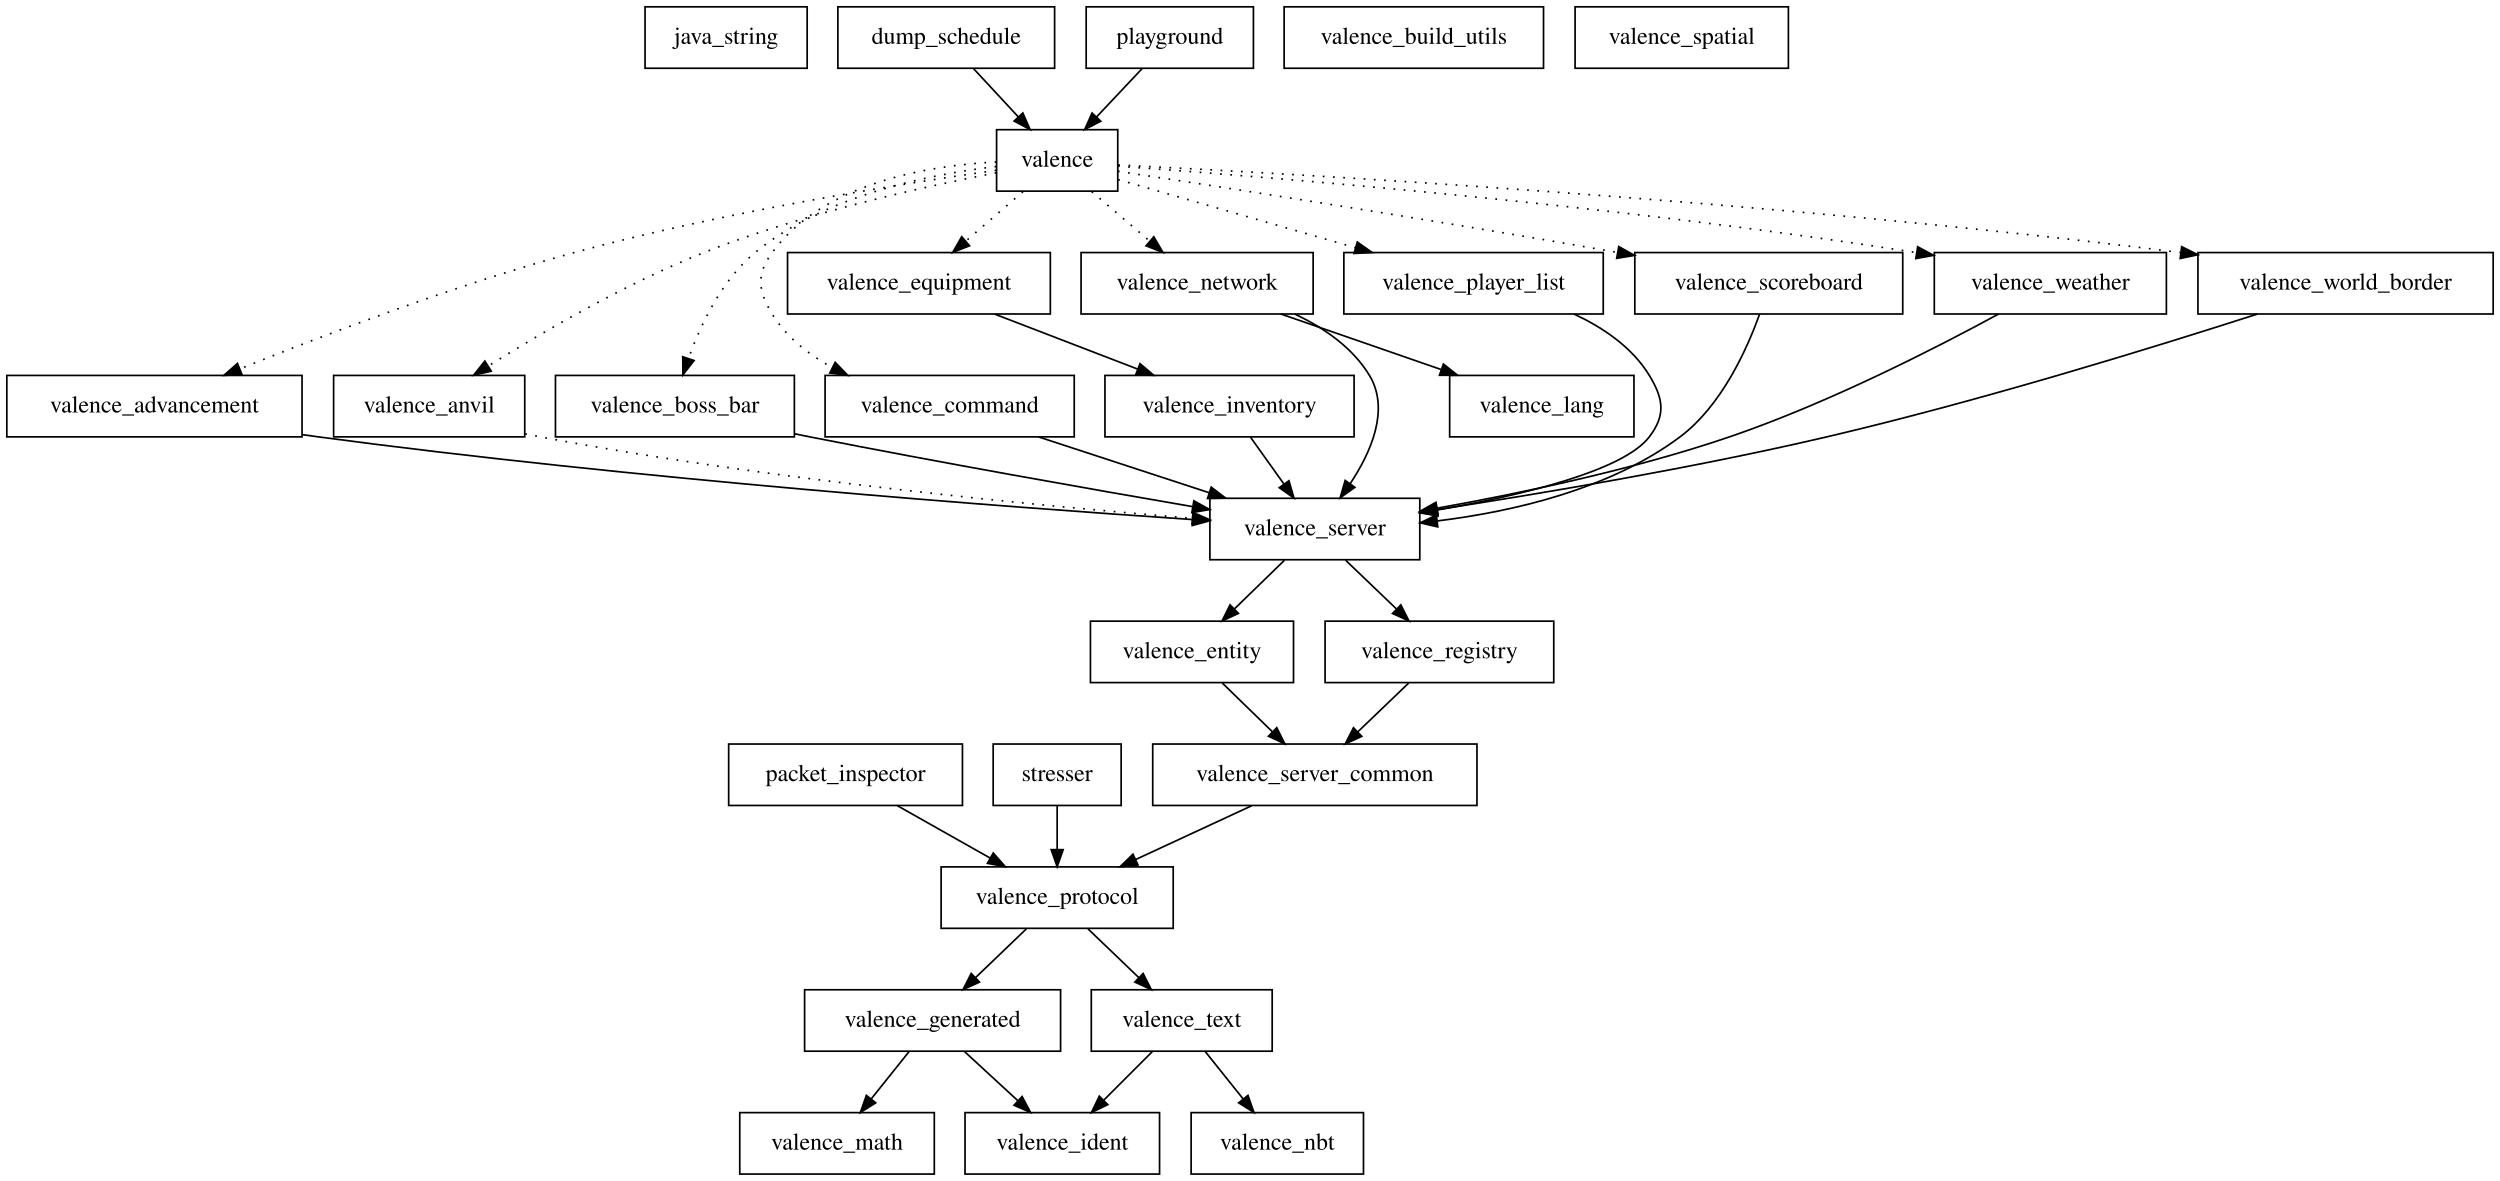
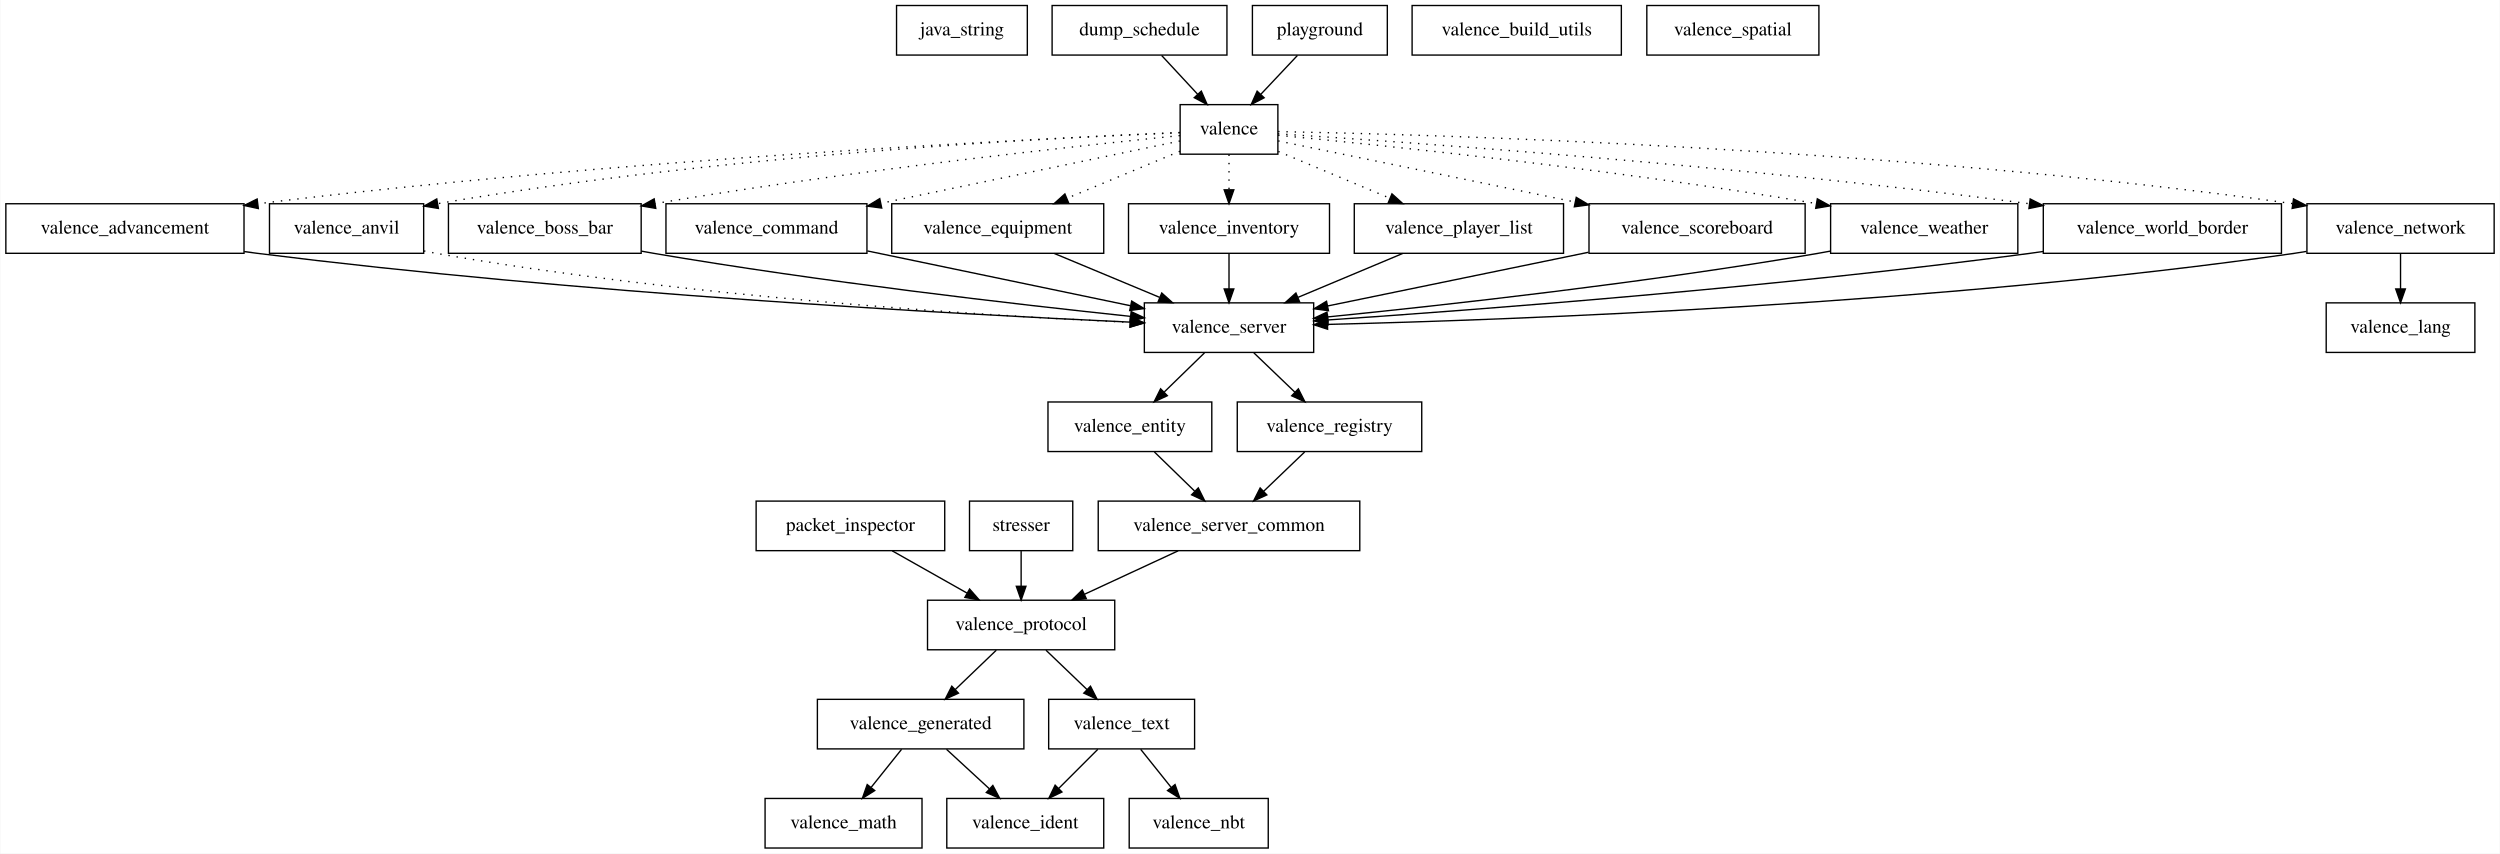
- <svg xmlns="http://www.w3.org/2000/svg" width="1465pt" height="692pt" viewBox="0.00 0.00 1465.00 692.00">
-   <g id="graph0" class="graph" transform="scale(1 1) rotate(0) translate(4 688)">
-     <polygon fill="white" stroke="transparent" points="-4,4 -4,-688 1461,-688 1461,4 -4,4" />
+ <svg xmlns="http://www.w3.org/2000/svg" width="1816pt" height="620pt" viewBox="0.00 0.00 1815.50 620.00">
+   <g id="graph0" class="graph" transform="scale(1 1) rotate(0) translate(4 616)">
+     <polygon fill="white" stroke="transparent" points="-4,4 -4,-616 1811.5,-616 1811.5,4 -4,4" />
    <g id="node1" class="node">
-       <polygon fill="none" stroke="black" points="469,-684 374,-684 374,-648 469,-648 469,-684" />
-       <text text-anchor="middle" x="421.5" y="-662.3" font-family="Times,serif" font-size="14.00">java_string</text>
+       <polygon fill="none" stroke="black" points="742,-612 647,-612 647,-576 742,-576 742,-612" />
+       <text text-anchor="middle" x="694.5" y="-590.3" font-family="Times,serif" font-size="14.00">java_string</text>
    </g>
    <g id="node2" class="node">
      <polygon fill="none" stroke="black" points="173,-468 0,-468 0,-432 173,-432 173,-468" />
      <text text-anchor="middle" x="86.5" y="-446.3" font-family="Times,serif" font-size="14.00">valence_advancement</text>
    </g>
    <g id="node3" class="node">
-       <polygon fill="none" stroke="black" points="828,-396 705,-396 705,-360 828,-360 828,-396" />
-       <text text-anchor="middle" x="766.5" y="-374.3" font-family="Times,serif" font-size="14.00">valence_server</text>
+       <polygon fill="none" stroke="black" points="950,-396 827,-396 827,-360 950,-360 950,-396" />
+       <text text-anchor="middle" x="888.5" y="-374.3" font-family="Times,serif" font-size="14.00">valence_server</text>
    </g>
    <g id="edge1" class="edge">
-       <path fill="none" stroke="black" d="M173.05,-433.32C176.24,-432.86 179.4,-432.41 182.5,-432 366.46,-407.41 584.58,-390.96 694.92,-383.53" />
-       <polygon fill="black" stroke="black" points="695.19,-387.02 704.93,-382.86 694.72,-380.04 695.19,-387.02" />
+       <path fill="none" stroke="black" d="M173.05,-433.26C176.23,-432.81 179.39,-432.39 182.5,-432 413.45,-402.96 689.04,-387.88 816.85,-382" />
+       <polygon fill="black" stroke="black" points="817.08,-385.49 826.91,-381.54 816.76,-378.5 817.08,-385.49" />
    </g>
    <g id="node4" class="node">
-       <polygon fill="none" stroke="black" points="754,-324 635,-324 635,-288 754,-288 754,-324" />
-       <text text-anchor="middle" x="694.5" y="-302.3" font-family="Times,serif" font-size="14.00">valence_entity</text>
+       <polygon fill="none" stroke="black" points="876,-324 757,-324 757,-288 876,-288 876,-324" />
+       <text text-anchor="middle" x="816.5" y="-302.3" font-family="Times,serif" font-size="14.00">valence_entity</text>
    </g>
    <g id="edge2" class="edge">
-       <path fill="none" stroke="black" d="M748.7,-359.7C739.9,-351.14 729.12,-340.66 719.5,-331.3" />
-       <polygon fill="black" stroke="black" points="721.7,-328.57 712.09,-324.1 716.82,-333.58 721.7,-328.57" />
+       <path fill="none" stroke="black" d="M870.7,-359.7C861.9,-351.14 851.12,-340.66 841.5,-331.3" />
+       <polygon fill="black" stroke="black" points="843.7,-328.57 834.09,-324.1 838.82,-333.58 843.7,-328.57" />
    </g>
    <g id="node5" class="node">
-       <polygon fill="none" stroke="black" points="906.5,-324 772.5,-324 772.5,-288 906.5,-288 906.5,-324" />
-       <text text-anchor="middle" x="839.5" y="-302.3" font-family="Times,serif" font-size="14.00">valence_registry</text>
+       <polygon fill="none" stroke="black" points="1028.5,-324 894.5,-324 894.5,-288 1028.5,-288 1028.5,-324" />
+       <text text-anchor="middle" x="961.5" y="-302.3" font-family="Times,serif" font-size="14.00">valence_registry</text>
    </g>
    <g id="edge3" class="edge">
-       <path fill="none" stroke="black" d="M784.54,-359.7C793.56,-351.05 804.62,-340.45 814.44,-331.03" />
-       <polygon fill="black" stroke="black" points="816.87,-333.55 821.66,-324.1 812.02,-328.5 816.87,-333.55" />
+       <path fill="none" stroke="black" d="M906.54,-359.7C915.56,-351.05 926.62,-340.45 936.44,-331.03" />
+       <polygon fill="black" stroke="black" points="938.87,-333.55 943.66,-324.1 934.02,-328.5 938.87,-333.55" />
    </g>
    <g id="node6" class="node">
-       <polygon fill="none" stroke="black" points="861.5,-252 671.5,-252 671.5,-216 861.5,-216 861.5,-252" />
-       <text text-anchor="middle" x="766.5" y="-230.3" font-family="Times,serif" font-size="14.00">valence_server_common</text>
+       <polygon fill="none" stroke="black" points="983.5,-252 793.5,-252 793.5,-216 983.5,-216 983.5,-252" />
+       <text text-anchor="middle" x="888.5" y="-230.3" font-family="Times,serif" font-size="14.00">valence_server_common</text>
    </g>
    <g id="edge4" class="edge">
-       <path fill="none" stroke="black" d="M712.3,-287.7C721.1,-279.14 731.88,-268.66 741.5,-259.3" />
-       <polygon fill="black" stroke="black" points="744.18,-261.58 748.91,-252.1 739.3,-256.57 744.18,-261.58" />
+       <path fill="none" stroke="black" d="M834.3,-287.7C843.1,-279.14 853.88,-268.66 863.5,-259.3" />
+       <polygon fill="black" stroke="black" points="866.18,-261.58 870.91,-252.1 861.3,-256.57 866.18,-261.58" />
    </g>
    <g id="edge12" class="edge">
-       <path fill="none" stroke="black" d="M821.46,-287.7C812.44,-279.05 801.38,-268.45 791.56,-259.03" />
-       <polygon fill="black" stroke="black" points="793.98,-256.5 784.34,-252.1 789.13,-261.55 793.98,-256.5" />
+       <path fill="none" stroke="black" d="M943.46,-287.7C934.44,-279.05 923.38,-268.45 913.56,-259.03" />
+       <polygon fill="black" stroke="black" points="915.98,-256.5 906.34,-252.1 911.13,-261.55 915.98,-256.5" />
    </g>
    <g id="node12" class="node">
-       <polygon fill="none" stroke="black" points="683.5,-180 547.5,-180 547.5,-144 683.5,-144 683.5,-180" />
-       <text text-anchor="middle" x="615.5" y="-158.3" font-family="Times,serif" font-size="14.00">valence_protocol</text>
+       <polygon fill="none" stroke="black" points="805.5,-180 669.5,-180 669.5,-144 805.5,-144 805.5,-180" />
+       <text text-anchor="middle" x="737.5" y="-158.3" font-family="Times,serif" font-size="14.00">valence_protocol</text>
    </g>
    <g id="edge11" class="edge">
-       <path fill="none" stroke="black" d="M729.56,-215.88C709.01,-206.35 683.25,-194.41 661.41,-184.28" />
-       <polygon fill="black" stroke="black" points="662.86,-181.1 652.32,-180.07 659.92,-187.45 662.86,-181.1" />
+       <path fill="none" stroke="black" d="M851.56,-215.88C831.01,-206.35 805.25,-194.41 783.41,-184.28" />
+       <polygon fill="black" stroke="black" points="784.86,-181.1 774.32,-180.07 781.92,-187.45 784.86,-181.1" />
    </g>
    <g id="node7" class="node">
-       <polygon fill="none" stroke="black" points="617.5,-108 467.5,-108 467.5,-72 617.5,-72 617.5,-108" />
-       <text text-anchor="middle" x="542.5" y="-86.3" font-family="Times,serif" font-size="14.00">valence_generated</text>
+       <polygon fill="none" stroke="black" points="739.5,-108 589.5,-108 589.5,-72 739.5,-72 739.5,-108" />
+       <text text-anchor="middle" x="664.5" y="-86.3" font-family="Times,serif" font-size="14.00">valence_generated</text>
    </g>
    <g id="node8" class="node">
-       <polygon fill="none" stroke="black" points="675.5,-36 561.5,-36 561.5,0 675.5,0 675.5,-36" />
-       <text text-anchor="middle" x="618.5" y="-14.3" font-family="Times,serif" font-size="14.00">valence_ident</text>
+       <polygon fill="none" stroke="black" points="797.5,-36 683.5,-36 683.5,0 797.5,0 797.5,-36" />
+       <text text-anchor="middle" x="740.5" y="-14.3" font-family="Times,serif" font-size="14.00">valence_ident</text>
    </g>
    <g id="edge5" class="edge">
-       <path fill="none" stroke="black" d="M561.29,-71.7C570.67,-63.05 582.18,-52.45 592.41,-43.03" />
-       <polygon fill="black" stroke="black" points="594.95,-45.45 599.93,-36.1 590.2,-40.3 594.95,-45.45" />
+       <path fill="none" stroke="black" d="M683.29,-71.7C692.67,-63.05 704.18,-52.45 714.41,-43.03" />
+       <polygon fill="black" stroke="black" points="716.95,-45.45 721.93,-36.1 712.2,-40.3 716.95,-45.45" />
    </g>
    <g id="node9" class="node">
-       <polygon fill="none" stroke="black" points="543.5,-36 429.5,-36 429.5,0 543.5,0 543.5,-36" />
-       <text text-anchor="middle" x="486.5" y="-14.3" font-family="Times,serif" font-size="14.00">valence_math</text>
+       <polygon fill="none" stroke="black" points="665.5,-36 551.5,-36 551.5,0 665.5,0 665.5,-36" />
+       <text text-anchor="middle" x="608.5" y="-14.3" font-family="Times,serif" font-size="14.00">valence_math</text>
    </g>
    <g id="edge6" class="edge">
-       <path fill="none" stroke="black" d="M528.66,-71.7C522.01,-63.39 513.92,-53.28 506.61,-44.14" />
-       <polygon fill="black" stroke="black" points="509.16,-41.73 500.18,-36.1 503.7,-46.1 509.16,-41.73" />
+       <path fill="none" stroke="black" d="M650.66,-71.7C644.01,-63.39 635.92,-53.28 628.61,-44.14" />
+       <polygon fill="black" stroke="black" points="631.16,-41.73 622.18,-36.1 625.7,-46.1 631.16,-41.73" />
    </g>
    <g id="node10" class="node">
-       <polygon fill="none" stroke="black" points="900.5,-684 748.5,-684 748.5,-648 900.5,-648 900.5,-684" />
-       <text text-anchor="middle" x="824.5" y="-662.3" font-family="Times,serif" font-size="14.00">valence_build_utils</text>
+       <polygon fill="none" stroke="black" points="1173.5,-612 1021.5,-612 1021.5,-576 1173.5,-576 1173.5,-612" />
+       <text text-anchor="middle" x="1097.5" y="-590.3" font-family="Times,serif" font-size="14.00">valence_build_utils</text>
    </g>
    <g id="node11" class="node">
-       <polygon fill="none" stroke="black" points="795,-36 694,-36 694,0 795,0 795,-36" />
-       <text text-anchor="middle" x="744.5" y="-14.3" font-family="Times,serif" font-size="14.00">valence_nbt</text>
+       <polygon fill="none" stroke="black" points="917,-36 816,-36 816,0 917,0 917,-36" />
+       <text text-anchor="middle" x="866.5" y="-14.3" font-family="Times,serif" font-size="14.00">valence_nbt</text>
    </g>
    <g id="edge7" class="edge">
-       <path fill="none" stroke="black" d="M597.46,-143.7C588.44,-135.05 577.38,-124.45 567.56,-115.03" />
-       <polygon fill="black" stroke="black" points="569.98,-112.5 560.34,-108.1 565.13,-117.55 569.98,-112.5" />
+       <path fill="none" stroke="black" d="M719.46,-143.7C710.44,-135.05 699.38,-124.45 689.56,-115.03" />
+       <polygon fill="black" stroke="black" points="691.98,-112.5 682.34,-108.1 687.13,-117.55 691.98,-112.5" />
    </g>
    <g id="node13" class="node">
-       <polygon fill="none" stroke="black" points="741.5,-108 635.5,-108 635.5,-72 741.5,-72 741.5,-108" />
-       <text text-anchor="middle" x="688.5" y="-86.3" font-family="Times,serif" font-size="14.00">valence_text</text>
+       <polygon fill="none" stroke="black" points="863.5,-108 757.5,-108 757.5,-72 863.5,-72 863.5,-108" />
+       <text text-anchor="middle" x="810.5" y="-86.3" font-family="Times,serif" font-size="14.00">valence_text</text>
    </g>
    <g id="edge8" class="edge">
-       <path fill="none" stroke="black" d="M633.54,-143.7C642.56,-135.05 653.62,-124.45 663.44,-115.03" />
-       <polygon fill="black" stroke="black" points="665.87,-117.55 670.66,-108.1 661.02,-112.5 665.87,-117.55" />
+       <path fill="none" stroke="black" d="M755.54,-143.7C764.56,-135.05 775.62,-124.45 785.44,-115.03" />
+       <polygon fill="black" stroke="black" points="787.87,-117.55 792.66,-108.1 783.02,-112.5 787.87,-117.55" />
    </g>
    <g id="edge9" class="edge">
-       <path fill="none" stroke="black" d="M671.2,-71.7C662.64,-63.14 652.16,-52.66 642.8,-43.3" />
-       <polygon fill="black" stroke="black" points="645.15,-40.7 635.6,-36.1 640.2,-45.65 645.15,-40.7" />
+       <path fill="none" stroke="black" d="M793.2,-71.7C784.64,-63.14 774.16,-52.66 764.8,-43.3" />
+       <polygon fill="black" stroke="black" points="767.15,-40.7 757.6,-36.1 762.2,-45.65 767.15,-40.7" />
    </g>
    <g id="edge10" class="edge">
-       <path fill="none" stroke="black" d="M702.34,-71.7C708.99,-63.39 717.08,-53.28 724.39,-44.14" />
-       <polygon fill="black" stroke="black" points="727.3,-46.1 730.82,-36.1 721.84,-41.73 727.3,-46.1" />
+       <path fill="none" stroke="black" d="M824.34,-71.7C830.99,-63.39 839.08,-53.28 846.39,-44.14" />
+       <polygon fill="black" stroke="black" points="849.3,-46.1 852.82,-36.1 843.84,-41.73 849.3,-46.1" />
    </g>
    <g id="node14" class="node">
      <polygon fill="none" stroke="black" points="303.5,-468 191.5,-468 191.5,-432 303.5,-432 303.5,-468" />
      <text text-anchor="middle" x="247.5" y="-446.3" font-family="Times,serif" font-size="14.00">valence_anvil</text>
    </g>
    <g id="edge13" class="edge">
-       <path fill="none" stroke="black" stroke-dasharray="1,5" d="M303.76,-433.77C306.71,-433.14 309.63,-432.54 312.5,-432 446.35,-406.81 604.8,-391.57 694.69,-384.27" />
-       <polygon fill="black" stroke="black" points="695.08,-387.75 704.77,-383.46 694.52,-380.77 695.08,-387.75" />
+       <path fill="none" stroke="black" stroke-dasharray="1,5" d="M303.75,-433.69C306.7,-433.07 309.63,-432.5 312.5,-432 492.16,-400.46 706.85,-387 816.41,-381.83" />
+       <polygon fill="black" stroke="black" points="816.86,-385.32 826.68,-381.36 816.53,-378.32 816.86,-385.32" />
    </g>
    <g id="node15" class="node">
      <polygon fill="none" stroke="black" points="461.5,-468 321.5,-468 321.5,-432 461.5,-432 461.5,-468" />
      <text text-anchor="middle" x="391.5" y="-446.3" font-family="Times,serif" font-size="14.00">valence_boss_bar</text>
    </g>
    <g id="edge14" class="edge">
-       <path fill="none" stroke="black" d="M461.69,-433.76C464.66,-433.16 467.61,-432.57 470.5,-432 546.88,-416.95 634.72,-401.45 694.74,-391.13" />
-       <polygon fill="black" stroke="black" points="695.61,-394.53 704.87,-389.39 694.43,-387.63 695.61,-394.53" />
+       <path fill="none" stroke="black" d="M461.65,-433.58C464.64,-433.02 467.6,-432.5 470.5,-432 591.46,-411.36 733.38,-395.01 816.86,-386.19" />
+       <polygon fill="black" stroke="black" points="817.41,-389.65 826.99,-385.13 816.68,-382.69 817.41,-389.65" />
    </g>
    <g id="node16" class="node">
      <polygon fill="none" stroke="black" points="625.5,-468 479.5,-468 479.5,-432 625.5,-432 625.5,-468" />
      <text text-anchor="middle" x="552.5" y="-446.3" font-family="Times,serif" font-size="14.00">valence_command</text>
    </g>
    <g id="edge15" class="edge">
-       <path fill="none" stroke="black" d="M604.58,-431.97C634.74,-422.1 672.89,-409.62 704.58,-399.25" />
-       <polygon fill="black" stroke="black" points="705.77,-402.55 714.19,-396.11 703.6,-395.89 705.77,-402.55" />
+       <path fill="none" stroke="black" d="M625.82,-433.72C682.56,-421.9 760.7,-405.62 816.98,-393.9" />
+       <polygon fill="black" stroke="black" points="817.8,-397.3 826.87,-391.84 816.37,-390.45 817.8,-397.3" />
    </g>
    <g id="node17" class="node">
-       <polygon fill="none" stroke="black" points="611.5,-540 457.5,-540 457.5,-504 611.5,-504 611.5,-540" />
-       <text text-anchor="middle" x="534.5" y="-518.3" font-family="Times,serif" font-size="14.00">valence_equipment</text>
+       <polygon fill="none" stroke="black" points="797.5,-468 643.5,-468 643.5,-432 797.5,-432 797.5,-468" />
+       <text text-anchor="middle" x="720.5" y="-446.3" font-family="Times,serif" font-size="14.00">valence_equipment</text>
+     </g>
+     <g id="edge16" class="edge">
+       <path fill="none" stroke="black" d="M761.6,-431.88C784.67,-422.26 813.64,-410.19 838.07,-400.01" />
+       <polygon fill="black" stroke="black" points="839.65,-403.15 847.54,-396.07 836.96,-396.68 839.65,-403.15" />
    </g>
    <g id="node18" class="node">
-       <polygon fill="none" stroke="black" points="789.5,-468 643.5,-468 643.5,-432 789.5,-432 789.5,-468" />
-       <text text-anchor="middle" x="716.5" y="-446.3" font-family="Times,serif" font-size="14.00">valence_inventory</text>
-     </g>
-     <g id="edge16" class="edge">
-       <path fill="none" stroke="black" d="M579.02,-503.88C604.23,-494.18 635.95,-481.98 662.57,-471.74" />
-       <polygon fill="black" stroke="black" points="664.05,-474.92 672.12,-468.07 661.53,-468.39 664.05,-474.92" />
+       <polygon fill="none" stroke="black" points="961.5,-468 815.5,-468 815.5,-432 961.5,-432 961.5,-468" />
+       <text text-anchor="middle" x="888.5" y="-446.3" font-family="Times,serif" font-size="14.00">valence_inventory</text>
    </g>
    <g id="edge17" class="edge">
-       <path fill="none" stroke="black" d="M728.86,-431.7C734.73,-423.47 741.87,-413.48 748.34,-404.42" />
-       <polygon fill="black" stroke="black" points="751.32,-406.28 754.28,-396.1 745.62,-402.21 751.32,-406.28" />
+       <path fill="none" stroke="black" d="M888.5,-431.7C888.5,-423.98 888.5,-414.71 888.5,-406.11" />
+       <polygon fill="black" stroke="black" points="892,-406.1 888.5,-396.1 885,-406.1 892,-406.1" />
    </g>
    <g id="node19" class="node">
-       <polygon fill="none" stroke="black" points="953.5,-468 845.5,-468 845.5,-432 953.5,-432 953.5,-468" />
-       <text text-anchor="middle" x="899.5" y="-446.3" font-family="Times,serif" font-size="14.00">valence_lang</text>
+       <polygon fill="none" stroke="black" points="1793.5,-396 1685.5,-396 1685.5,-360 1793.5,-360 1793.5,-396" />
+       <text text-anchor="middle" x="1739.5" y="-374.3" font-family="Times,serif" font-size="14.00">valence_lang</text>
    </g>
    <g id="node20" class="node">
-       <polygon fill="none" stroke="black" points="765.5,-540 629.5,-540 629.5,-504 765.5,-504 765.5,-540" />
-       <text text-anchor="middle" x="697.5" y="-518.3" font-family="Times,serif" font-size="14.00">valence_network</text>
+       <polygon fill="none" stroke="black" points="1807.5,-468 1671.5,-468 1671.5,-432 1807.5,-432 1807.5,-468" />
+       <text text-anchor="middle" x="1739.5" y="-446.3" font-family="Times,serif" font-size="14.00">valence_network</text>
    </g>
    <g id="edge18" class="edge">
-       <path fill="none" stroke="black" d="M754.75,-503.96C771.83,-495.91 788.61,-484.35 798.5,-468 810.53,-448.11 799.46,-423 787.17,-404.52" />
-       <polygon fill="black" stroke="black" points="789.97,-402.42 781.33,-396.29 784.26,-406.47 789.97,-402.42" />
+       <path fill="none" stroke="black" d="M1671.16,-433.36C1668.24,-432.87 1665.35,-432.41 1662.5,-432 1405.88,-395.1 1097.59,-383.72 960.4,-380.35" />
+       <polygon fill="black" stroke="black" points="960.11,-376.85 950.03,-380.11 959.95,-383.84 960.11,-376.85" />
    </g>
    <g id="edge19" class="edge">
-       <path fill="none" stroke="black" d="M746.66,-503.97C775,-494.14 810.82,-481.73 840.66,-471.39" />
-       <polygon fill="black" stroke="black" points="841.82,-474.69 850.12,-468.11 839.53,-468.08 841.82,-474.69" />
+       <path fill="none" stroke="black" d="M1739.5,-431.7C1739.5,-423.98 1739.5,-414.71 1739.5,-406.11" />
+       <polygon fill="black" stroke="black" points="1743,-406.1 1739.5,-396.1 1736,-406.1 1743,-406.1" />
    </g>
    <g id="node21" class="node">
-       <polygon fill="none" stroke="black" points="935.5,-540 783.5,-540 783.5,-504 935.5,-504 935.5,-540" />
-       <text text-anchor="middle" x="859.5" y="-518.3" font-family="Times,serif" font-size="14.00">valence_player_list</text>
+       <polygon fill="none" stroke="black" points="1131.5,-468 979.5,-468 979.5,-432 1131.5,-432 1131.5,-468" />
+       <text text-anchor="middle" x="1055.5" y="-446.3" font-family="Times,serif" font-size="14.00">valence_player_list</text>
    </g>
    <g id="edge20" class="edge">
-       <path fill="none" stroke="black" d="M918.4,-503.96C935.62,-495.93 952.5,-484.4 962.5,-468 970.83,-454.34 972.23,-444.7 962.5,-432 947.17,-411.97 887.7,-397.77 838.25,-389.14" />
-       <polygon fill="black" stroke="black" points="838.64,-385.66 828.19,-387.44 837.47,-392.56 838.64,-385.66" />
+       <path fill="none" stroke="black" d="M1014.65,-431.88C991.72,-422.26 962.92,-410.19 938.63,-400.01" />
+       <polygon fill="black" stroke="black" points="939.8,-396.71 929.22,-396.07 937.09,-403.16 939.8,-396.71" />
    </g>
    <g id="node22" class="node">
-       <polygon fill="none" stroke="black" points="1111,-540 954,-540 954,-504 1111,-504 1111,-540" />
-       <text text-anchor="middle" x="1032.5" y="-518.3" font-family="Times,serif" font-size="14.00">valence_scoreboard</text>
+       <polygon fill="none" stroke="black" points="1307,-468 1150,-468 1150,-432 1307,-432 1307,-468" />
+       <text text-anchor="middle" x="1228.5" y="-446.3" font-family="Times,serif" font-size="14.00">valence_scoreboard</text>
    </g>
    <g id="edge21" class="edge">
-       <path fill="none" stroke="black" d="M1027.08,-503.79C1019.8,-483.49 1004.86,-450.23 980.5,-432 939.56,-401.37 883.07,-388.27 838.41,-382.75" />
-       <polygon fill="black" stroke="black" points="838.53,-379.24 828.2,-381.6 837.74,-386.2 838.53,-379.24" />
+       <path fill="none" stroke="black" d="M1149.64,-432.76C1092.49,-421 1015.81,-405.21 960.34,-393.79" />
+       <polygon fill="black" stroke="black" points="960.74,-390.3 950.24,-391.71 959.33,-397.16 960.74,-390.3" />
    </g>
    <g id="node23" class="node">
-       <polygon fill="none" stroke="black" points="1044,-684 919,-684 919,-648 1044,-648 1044,-684" />
-       <text text-anchor="middle" x="981.5" y="-662.3" font-family="Times,serif" font-size="14.00">valence_spatial</text>
+       <polygon fill="none" stroke="black" points="1317,-612 1192,-612 1192,-576 1317,-576 1317,-612" />
+       <text text-anchor="middle" x="1254.5" y="-590.3" font-family="Times,serif" font-size="14.00">valence_spatial</text>
    </g>
    <g id="node24" class="node">
-       <polygon fill="none" stroke="black" points="1265.5,-540 1129.5,-540 1129.5,-504 1265.5,-504 1265.5,-540" />
-       <text text-anchor="middle" x="1197.5" y="-518.3" font-family="Times,serif" font-size="14.00">valence_weather</text>
+       <polygon fill="none" stroke="black" points="1461.5,-468 1325.5,-468 1325.5,-432 1461.5,-432 1461.5,-468" />
+       <text text-anchor="middle" x="1393.5" y="-446.3" font-family="Times,serif" font-size="14.00">valence_weather</text>
    </g>
    <g id="edge22" class="edge">
-       <path fill="none" stroke="black" d="M1167.13,-503.97C1130.69,-484.17 1067.27,-451.69 1009.5,-432 953.2,-412.81 887.12,-398.93 838.1,-390.2" />
-       <polygon fill="black" stroke="black" points="838.67,-386.74 828.22,-388.46 837.46,-393.64 838.67,-386.74" />
+       <path fill="none" stroke="black" d="M1325.13,-433.56C1322.22,-433.01 1319.33,-432.49 1316.5,-432 1191.88,-410.58 1045.41,-394.35 960.16,-385.79" />
+       <polygon fill="black" stroke="black" points="960.37,-382.3 950.07,-384.79 959.68,-389.26 960.37,-382.3" />
    </g>
    <g id="node25" class="node">
-       <polygon fill="none" stroke="black" points="1457,-540 1284,-540 1284,-504 1457,-504 1457,-540" />
-       <text text-anchor="middle" x="1370.5" y="-518.3" font-family="Times,serif" font-size="14.00">valence_world_border</text>
+       <polygon fill="none" stroke="black" points="1653,-468 1480,-468 1480,-432 1653,-432 1653,-468" />
+       <text text-anchor="middle" x="1566.5" y="-446.3" font-family="Times,serif" font-size="14.00">valence_world_border</text>
    </g>
    <g id="edge23" class="edge">
-       <path fill="none" stroke="black" d="M1318.78,-503.97C1258.66,-484.61 1156.19,-452.98 1066.5,-432 989.06,-413.88 899.08,-398.76 838.02,-389.37" />
-       <polygon fill="black" stroke="black" points="838.51,-385.9 828.09,-387.85 837.45,-392.82 838.51,-385.9" />
+       <path fill="none" stroke="black" d="M1479.95,-433.33C1476.76,-432.86 1473.6,-432.42 1470.5,-432 1287.41,-407.5 1070.37,-391.04 960.28,-383.58" />
+       <polygon fill="black" stroke="black" points="960.5,-380.08 950.28,-382.9 960.03,-387.07 960.5,-380.08" />
    </g>
    <g id="node26" class="node">
-       <polygon fill="none" stroke="black" points="614,-684 487,-684 487,-648 614,-648 614,-684" />
-       <text text-anchor="middle" x="550.5" y="-662.3" font-family="Times,serif" font-size="14.00">dump_schedule</text>
+       <polygon fill="none" stroke="black" points="887,-612 760,-612 760,-576 887,-576 887,-612" />
+       <text text-anchor="middle" x="823.5" y="-590.3" font-family="Times,serif" font-size="14.00">dump_schedule</text>
    </g>
    <g id="node27" class="node">
-       <polygon fill="none" stroke="black" points="651,-612 580,-612 580,-576 651,-576 651,-612" />
-       <text text-anchor="middle" x="615.5" y="-590.3" font-family="Times,serif" font-size="14.00">valence</text>
+       <polygon fill="none" stroke="black" points="924,-540 853,-540 853,-504 924,-504 924,-540" />
+       <text text-anchor="middle" x="888.5" y="-518.3" font-family="Times,serif" font-size="14.00">valence</text>
    </g>
    <g id="edge24" class="edge">
-       <path fill="none" stroke="black" d="M566.57,-647.7C574.44,-639.22 584.06,-628.86 592.67,-619.58" />
-       <polygon fill="black" stroke="black" points="595.38,-621.81 599.62,-612.1 590.25,-617.05 595.38,-621.81" />
+       <path fill="none" stroke="black" d="M839.57,-575.7C847.44,-567.22 857.06,-556.86 865.67,-547.58" />
+       <polygon fill="black" stroke="black" points="868.38,-549.81 872.62,-540.1 863.25,-545.05 868.38,-549.81" />
    </g>
    <g id="edge25" class="edge">
-       <path fill="none" stroke="black" stroke-dasharray="1,5" d="M579.79,-588.21C525.7,-580.53 420.03,-563.86 332.5,-540 263.28,-521.13 185.82,-491.66 136.64,-471.86" />
-       <polygon fill="black" stroke="black" points="137.78,-468.54 127.19,-468.03 135.15,-475.03 137.78,-468.54" />
+       <path fill="none" stroke="black" stroke-dasharray="1,5" d="M852.74,-519.59C750.19,-515.26 446.15,-500.55 183.17,-468" />
+       <polygon fill="black" stroke="black" points="183.4,-464.5 173.05,-466.74 182.54,-471.45 183.4,-464.5" />
    </g>
    <g id="edge26" class="edge">
-       <path fill="none" stroke="black" stroke-dasharray="1,5" d="M579.85,-586.74C537.9,-578.72 466.6,-563.06 408.5,-540 362.78,-521.85 313.8,-493.33 282.03,-473.48" />
-       <polygon fill="black" stroke="black" points="283.86,-470.5 273.54,-468.13 280.13,-476.42 283.86,-470.5" />
+       <path fill="none" stroke="black" stroke-dasharray="1,5" d="M852.84,-519.75C763.46,-516.19 522.7,-503.94 313.67,-468.04" />
+       <polygon fill="black" stroke="black" points="314.2,-464.58 303.75,-466.31 313,-471.48 314.2,-464.58" />
    </g>
    <g id="edge27" class="edge">
-       <path fill="none" stroke="black" stroke-dasharray="1,5" d="M579.8,-590.41C541.1,-585.91 479.39,-573.61 438.5,-540 419.07,-524.03 406.63,-497.89 399.47,-478.06" />
-       <polygon fill="black" stroke="black" points="402.7,-476.71 396.19,-468.35 396.07,-478.95 402.7,-476.71" />
+       <path fill="none" stroke="black" stroke-dasharray="1,5" d="M852.84,-517.52C782.1,-510.4 618.84,-492.84 471.76,-468.14" />
+       <polygon fill="black" stroke="black" points="472.1,-464.64 461.65,-466.42 470.93,-471.54 472.1,-464.64" />
    </g>
    <g id="edge28" class="edge">
-       <path fill="none" stroke="black" stroke-dasharray="1,5" d="M579.86,-593.1C540.43,-591.06 478.5,-580.99 448.5,-540 439.05,-527.09 440.14,-517.64 448.5,-504 456.75,-490.53 469.62,-480.36 483.52,-472.71" />
-       <polygon fill="black" stroke="black" points="485.42,-475.67 492.77,-468.04 482.27,-469.42 485.42,-475.67" />
+       <path fill="none" stroke="black" stroke-dasharray="1,5" d="M852.86,-513.58C801.59,-502.89 705.53,-482.88 635.81,-468.36" />
+       <polygon fill="black" stroke="black" points="636.23,-464.87 625.73,-466.26 634.8,-471.72 636.23,-464.87" />
    </g>
    <g id="edge29" class="edge">
-       <path fill="none" stroke="black" stroke-dasharray="1,5" d="M595.48,-575.7C585.37,-566.97 572.96,-556.24 561.98,-546.75" />
-       <polygon fill="black" stroke="black" points="564.15,-543.99 554.29,-540.1 559.57,-549.29 564.15,-543.99" />
+       <path fill="none" stroke="black" stroke-dasharray="1,5" d="M852.87,-506.15C829.02,-496.22 797.29,-482.99 770.86,-471.99" />
+       <polygon fill="black" stroke="black" points="771.97,-468.66 761.4,-468.04 769.28,-475.12 771.97,-468.66" />
    </g>
    <g id="edge30" class="edge">
-       <path fill="none" stroke="black" stroke-dasharray="1,5" d="M635.77,-575.7C646,-566.97 658.56,-556.24 669.68,-546.75" />
-       <polygon fill="black" stroke="black" points="672.13,-549.26 677.46,-540.1 667.59,-543.94 672.13,-549.26" />
+       <path fill="none" stroke="black" stroke-dasharray="1,5" d="M888.5,-503.7C888.5,-495.98 888.5,-486.71 888.5,-478.11" />
+       <polygon fill="black" stroke="black" points="892,-478.1 888.5,-468.1 885,-478.1 892,-478.1" />
    </g>
    <g id="edge31" class="edge">
-       <path fill="none" stroke="black" stroke-dasharray="1,5" d="M651.24,-582.75C687.62,-572.31 744.95,-555.86 790.26,-542.86" />
-       <polygon fill="black" stroke="black" points="791.38,-546.18 800.02,-540.06 789.45,-539.46 791.38,-546.18" />
+       <path fill="none" stroke="black" stroke-dasharray="1,5" d="M924.19,-520.44C1033.25,-518.34 1371.8,-508.87 1660.9,-468.1" />
+       <polygon fill="black" stroke="black" points="1661.76,-471.52 1671.16,-466.64 1660.77,-464.59 1661.76,-471.52" />
    </g>
    <g id="edge32" class="edge">
-       <path fill="none" stroke="black" stroke-dasharray="1,5" d="M651.1,-587.64C709.81,-578.71 830.86,-559.97 943.97,-540.06" />
-       <polygon fill="black" stroke="black" points="944.6,-543.51 953.84,-538.32 943.38,-536.61 944.6,-543.51" />
+       <path fill="none" stroke="black" stroke-dasharray="1,5" d="M924.33,-505.98C947.97,-496.07 979.28,-482.95 1005.39,-472.01" />
+       <polygon fill="black" stroke="black" points="1006.87,-475.18 1014.74,-468.08 1004.17,-468.72 1006.87,-475.18" />
    </g>
    <g id="edge33" class="edge">
-       <path fill="none" stroke="black" stroke-dasharray="1,5" d="M651.12,-590.61C732.28,-584.86 937.32,-568.72 1119.09,-539.95" />
-       <polygon fill="black" stroke="black" points="1119.77,-543.39 1129.1,-538.35 1118.67,-536.48 1119.77,-543.39" />
+       <path fill="none" stroke="black" stroke-dasharray="1,5" d="M924.24,-513.64C974.94,-503.2 1069.39,-483.76 1139.66,-469.29" />
+       <polygon fill="black" stroke="black" points="1140.75,-472.64 1149.84,-467.19 1139.34,-465.78 1140.75,-472.64" />
    </g>
    <g id="edge34" class="edge">
-       <path fill="none" stroke="black" stroke-dasharray="1,5" d="M651.34,-591.32C749.3,-586.46 1029.89,-570.85 1273.83,-540.01" />
-       <polygon fill="black" stroke="black" points="1274.47,-543.45 1283.95,-538.72 1273.59,-536.51 1274.47,-543.45" />
+       <path fill="none" stroke="black" stroke-dasharray="1,5" d="M924.18,-517.73C996.24,-510.87 1164.44,-493.63 1315.23,-468.14" />
+       <polygon fill="black" stroke="black" points="1315.86,-471.58 1325.13,-466.44 1314.69,-464.68 1315.86,-471.58" />
+     </g>
+     <g id="edge35" class="edge">
+       <path fill="none" stroke="black" stroke-dasharray="1,5" d="M924.05,-518.81C1013.73,-513.07 1256.6,-496.13 1469.82,-468.02" />
+       <polygon fill="black" stroke="black" points="1470.49,-471.46 1479.95,-466.67 1469.57,-464.52 1470.49,-471.46" />
    </g>
    <g id="node28" class="node">
-       <polygon fill="none" stroke="black" points="560,-252 423,-252 423,-216 560,-216 560,-252" />
-       <text text-anchor="middle" x="491.5" y="-230.3" font-family="Times,serif" font-size="14.00">packet_inspector</text>
-     </g>
-     <g id="edge35" class="edge">
-       <path fill="none" stroke="black" d="M521.83,-215.88C538.2,-206.64 558.58,-195.13 576.15,-185.21" />
-       <polygon fill="black" stroke="black" points="578.06,-188.15 585.05,-180.19 574.62,-182.06 578.06,-188.15" />
+       <polygon fill="none" stroke="black" points="682,-252 545,-252 545,-216 682,-216 682,-252" />
+       <text text-anchor="middle" x="613.5" y="-230.3" font-family="Times,serif" font-size="14.00">packet_inspector</text>
+     </g>
+     <g id="edge36" class="edge">
+       <path fill="none" stroke="black" d="M643.83,-215.88C660.2,-206.64 680.58,-195.13 698.15,-185.21" />
+       <polygon fill="black" stroke="black" points="700.06,-188.15 707.05,-180.19 696.62,-182.06 700.06,-188.15" />
    </g>
    <g id="node29" class="node">
-       <polygon fill="none" stroke="black" points="730.5,-684 632.5,-684 632.5,-648 730.5,-648 730.5,-684" />
-       <text text-anchor="middle" x="681.5" y="-662.3" font-family="Times,serif" font-size="14.00">playground</text>
-     </g>
-     <g id="edge36" class="edge">
-       <path fill="none" stroke="black" d="M665.19,-647.7C657.19,-639.22 647.43,-628.86 638.68,-619.58" />
-       <polygon fill="black" stroke="black" points="641.03,-616.98 631.63,-612.1 635.94,-621.78 641.03,-616.98" />
+       <polygon fill="none" stroke="black" points="1003.5,-612 905.5,-612 905.5,-576 1003.5,-576 1003.5,-612" />
+       <text text-anchor="middle" x="954.5" y="-590.3" font-family="Times,serif" font-size="14.00">playground</text>
+     </g>
+     <g id="edge37" class="edge">
+       <path fill="none" stroke="black" d="M938.19,-575.7C930.19,-567.22 920.43,-556.86 911.68,-547.58" />
+       <polygon fill="black" stroke="black" points="914.03,-544.98 904.63,-540.1 908.94,-549.78 914.03,-544.98" />
    </g>
    <g id="node30" class="node">
-       <polygon fill="none" stroke="black" points="653,-252 578,-252 578,-216 653,-216 653,-252" />
-       <text text-anchor="middle" x="615.5" y="-230.3" font-family="Times,serif" font-size="14.00">stresser</text>
-     </g>
-     <g id="edge37" class="edge">
-       <path fill="none" stroke="black" d="M615.5,-215.7C615.5,-207.98 615.5,-198.71 615.5,-190.11" />
-       <polygon fill="black" stroke="black" points="619,-190.1 615.5,-180.1 612,-190.1 619,-190.1" />
+       <polygon fill="none" stroke="black" points="775,-252 700,-252 700,-216 775,-216 775,-252" />
+       <text text-anchor="middle" x="737.5" y="-230.3" font-family="Times,serif" font-size="14.00">stresser</text>
+     </g>
+     <g id="edge38" class="edge">
+       <path fill="none" stroke="black" d="M737.5,-215.7C737.5,-207.98 737.5,-198.71 737.5,-190.11" />
+       <polygon fill="black" stroke="black" points="741,-190.1 737.5,-180.1 734,-190.1 741,-190.1" />
    </g>
  </g>
</svg>
